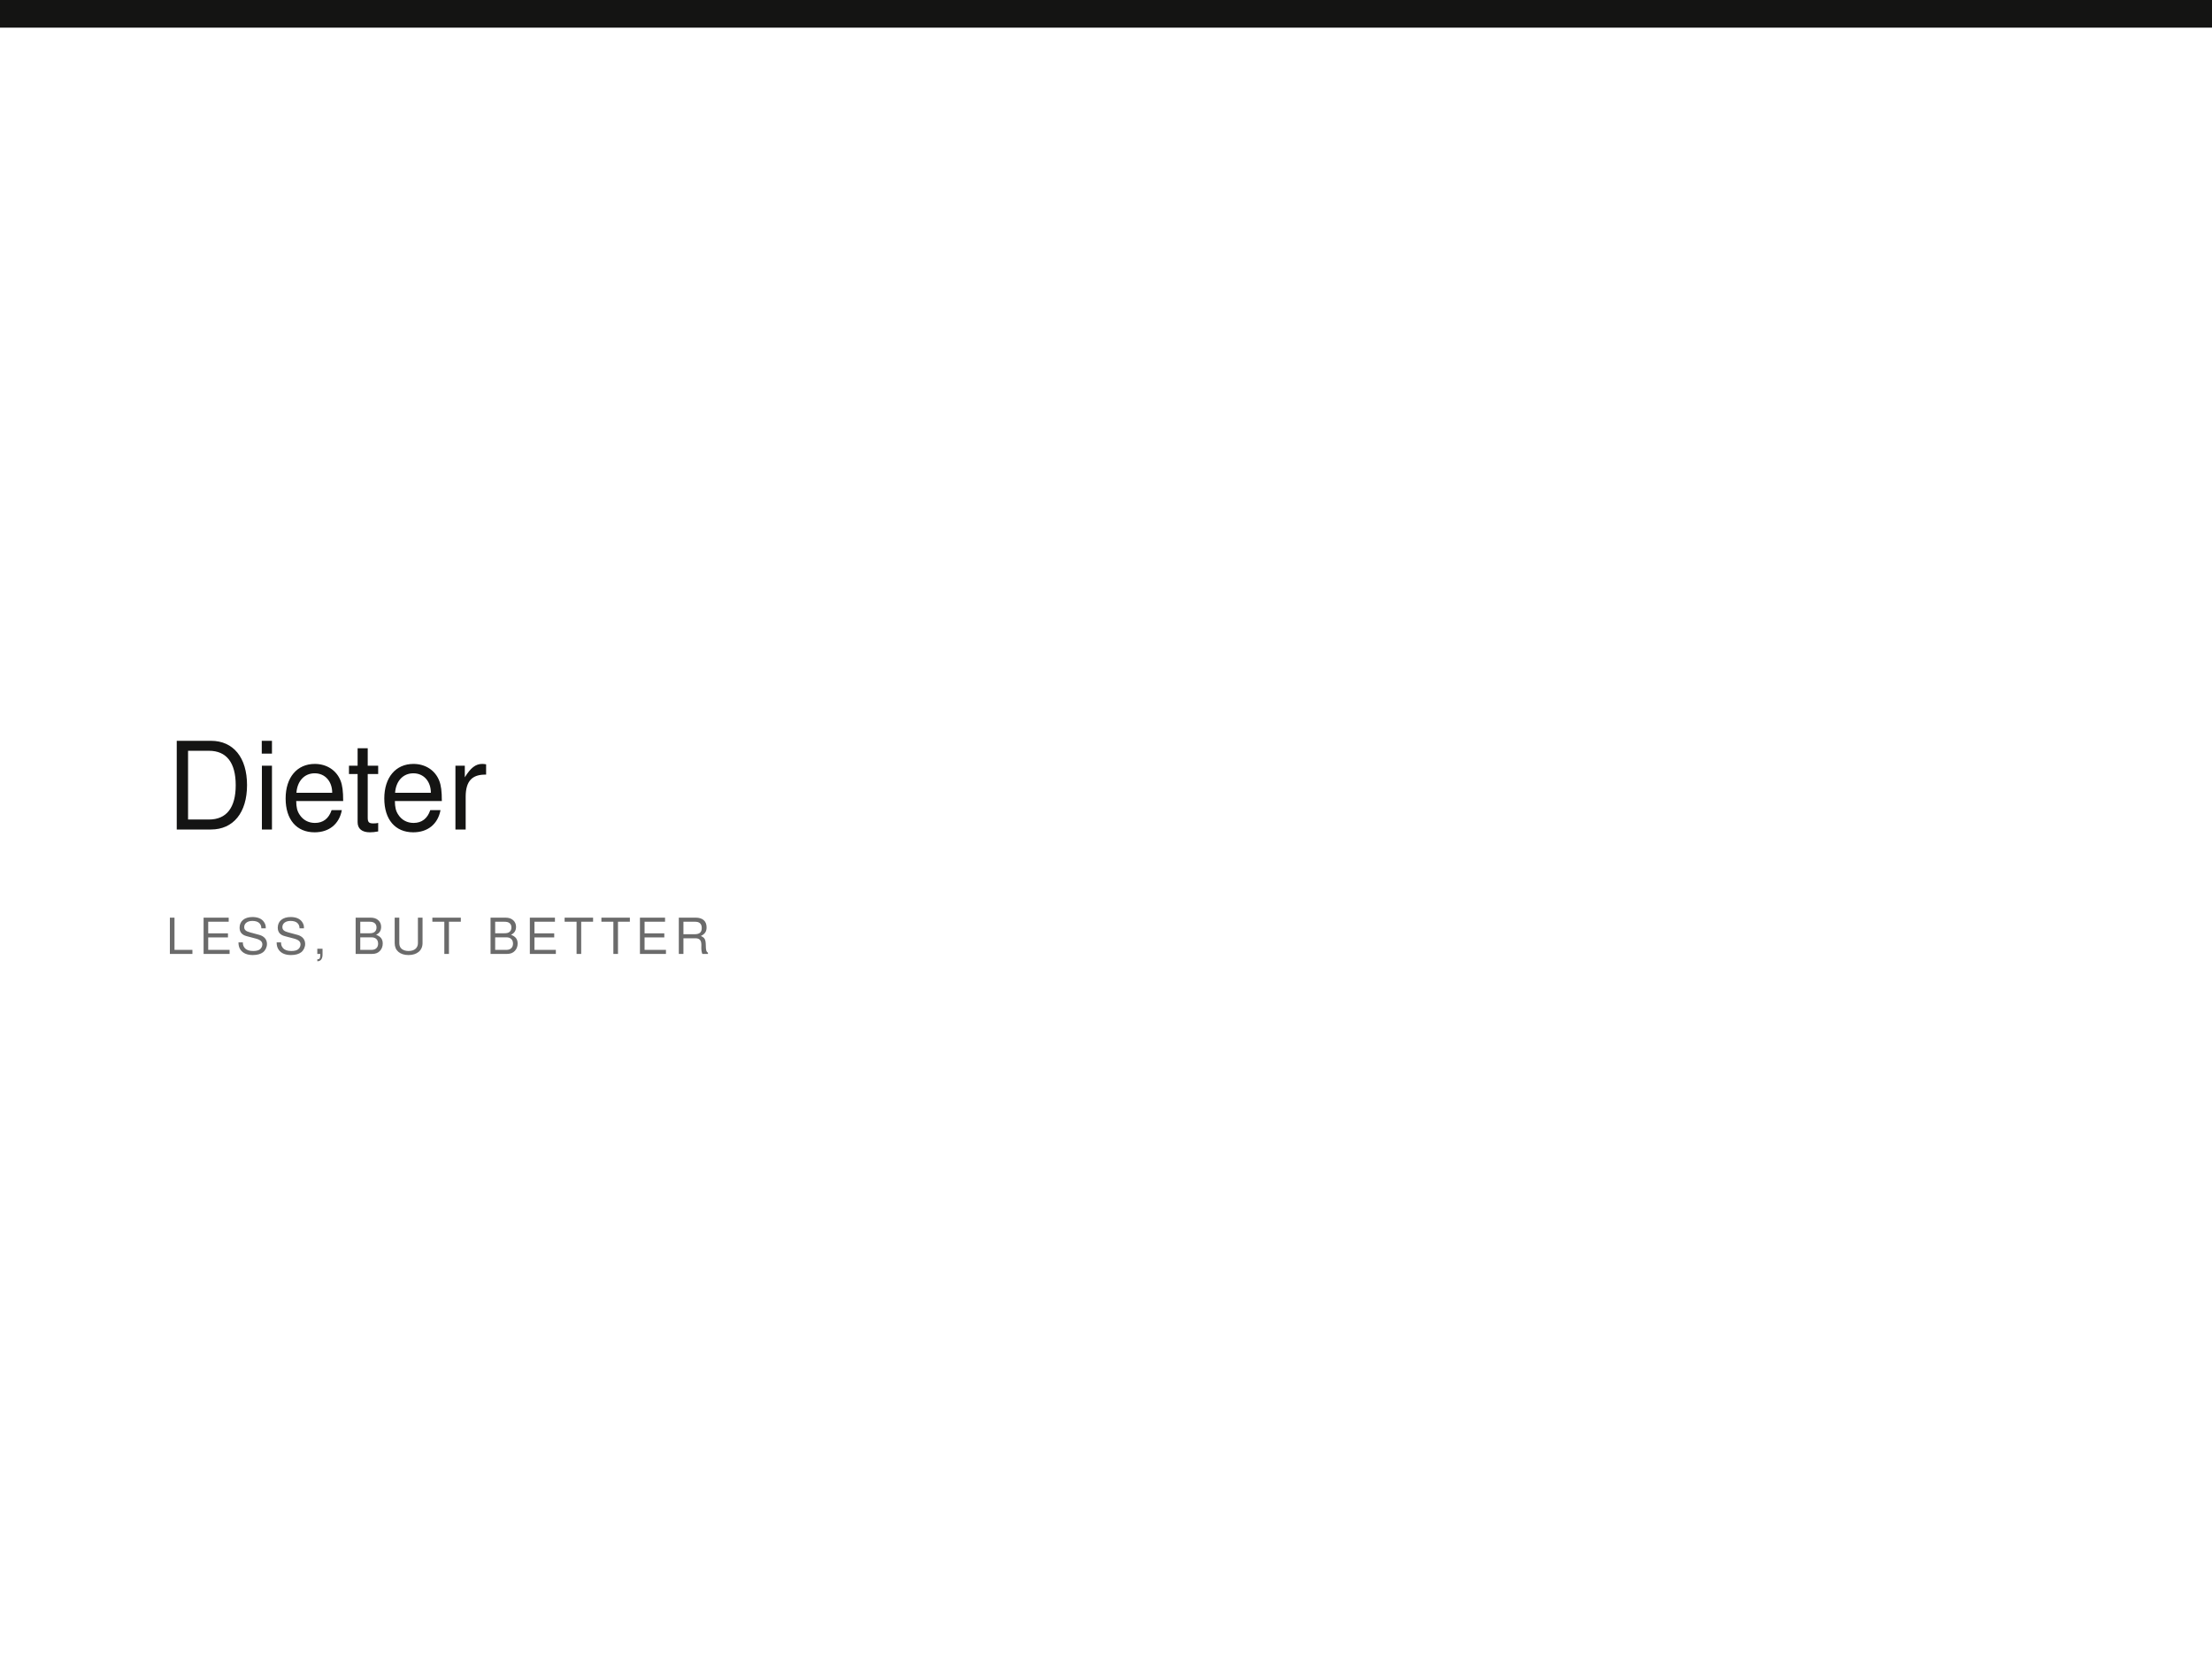
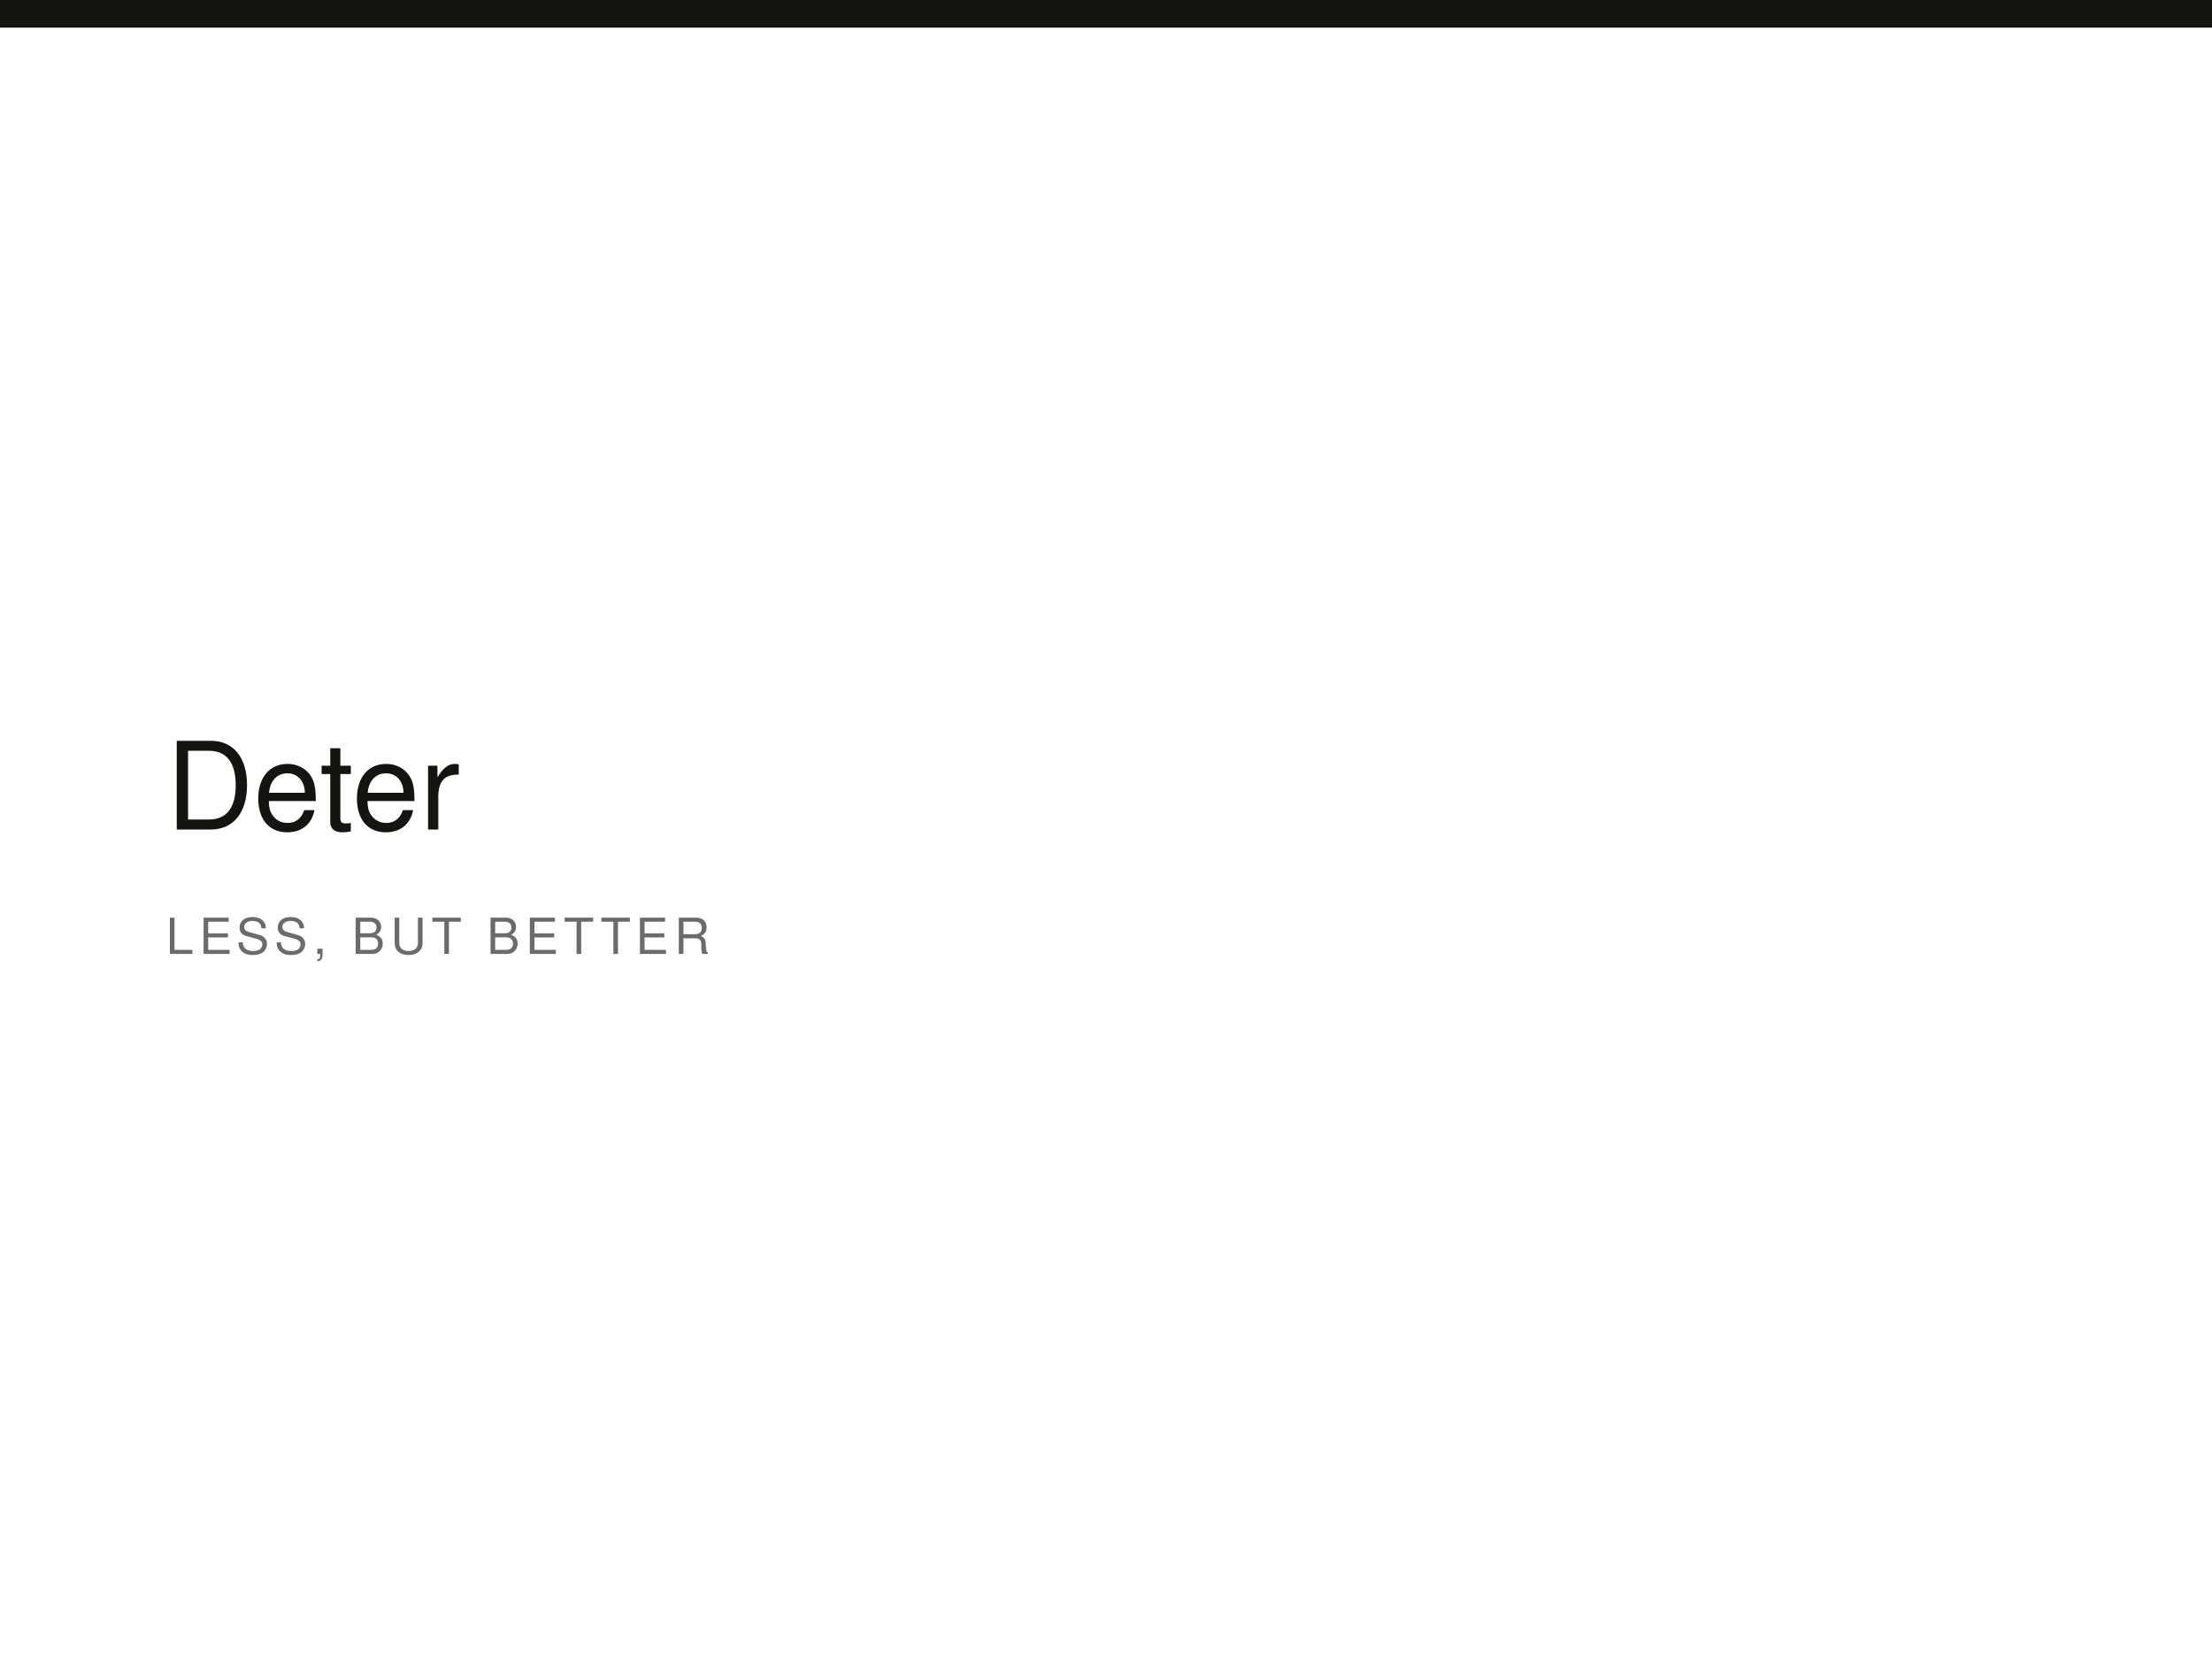
<svg xmlns="http://www.w3.org/2000/svg" viewBox="0 0 800 600">
  <rect width="800" height="600" fill="#ffffff" />
  <rect x="0" y="0" width="800" height="10" fill="#141413" />
-   <text x="60" y="300" font-family="Helvetica, Arial, sans-serif" font-size="44" fill="#141413">Dieter</text>
+   <text x="60" y="300" font-family="Helvetica, Arial, sans-serif" font-size="44" fill="#141413">Deter</text>
  <text x="60" y="345" font-family="Helvetica, Arial, sans-serif" font-size="18" letter-spacing="2" fill="#6b6b6b">LESS, BUT BETTER</text>
</svg>
